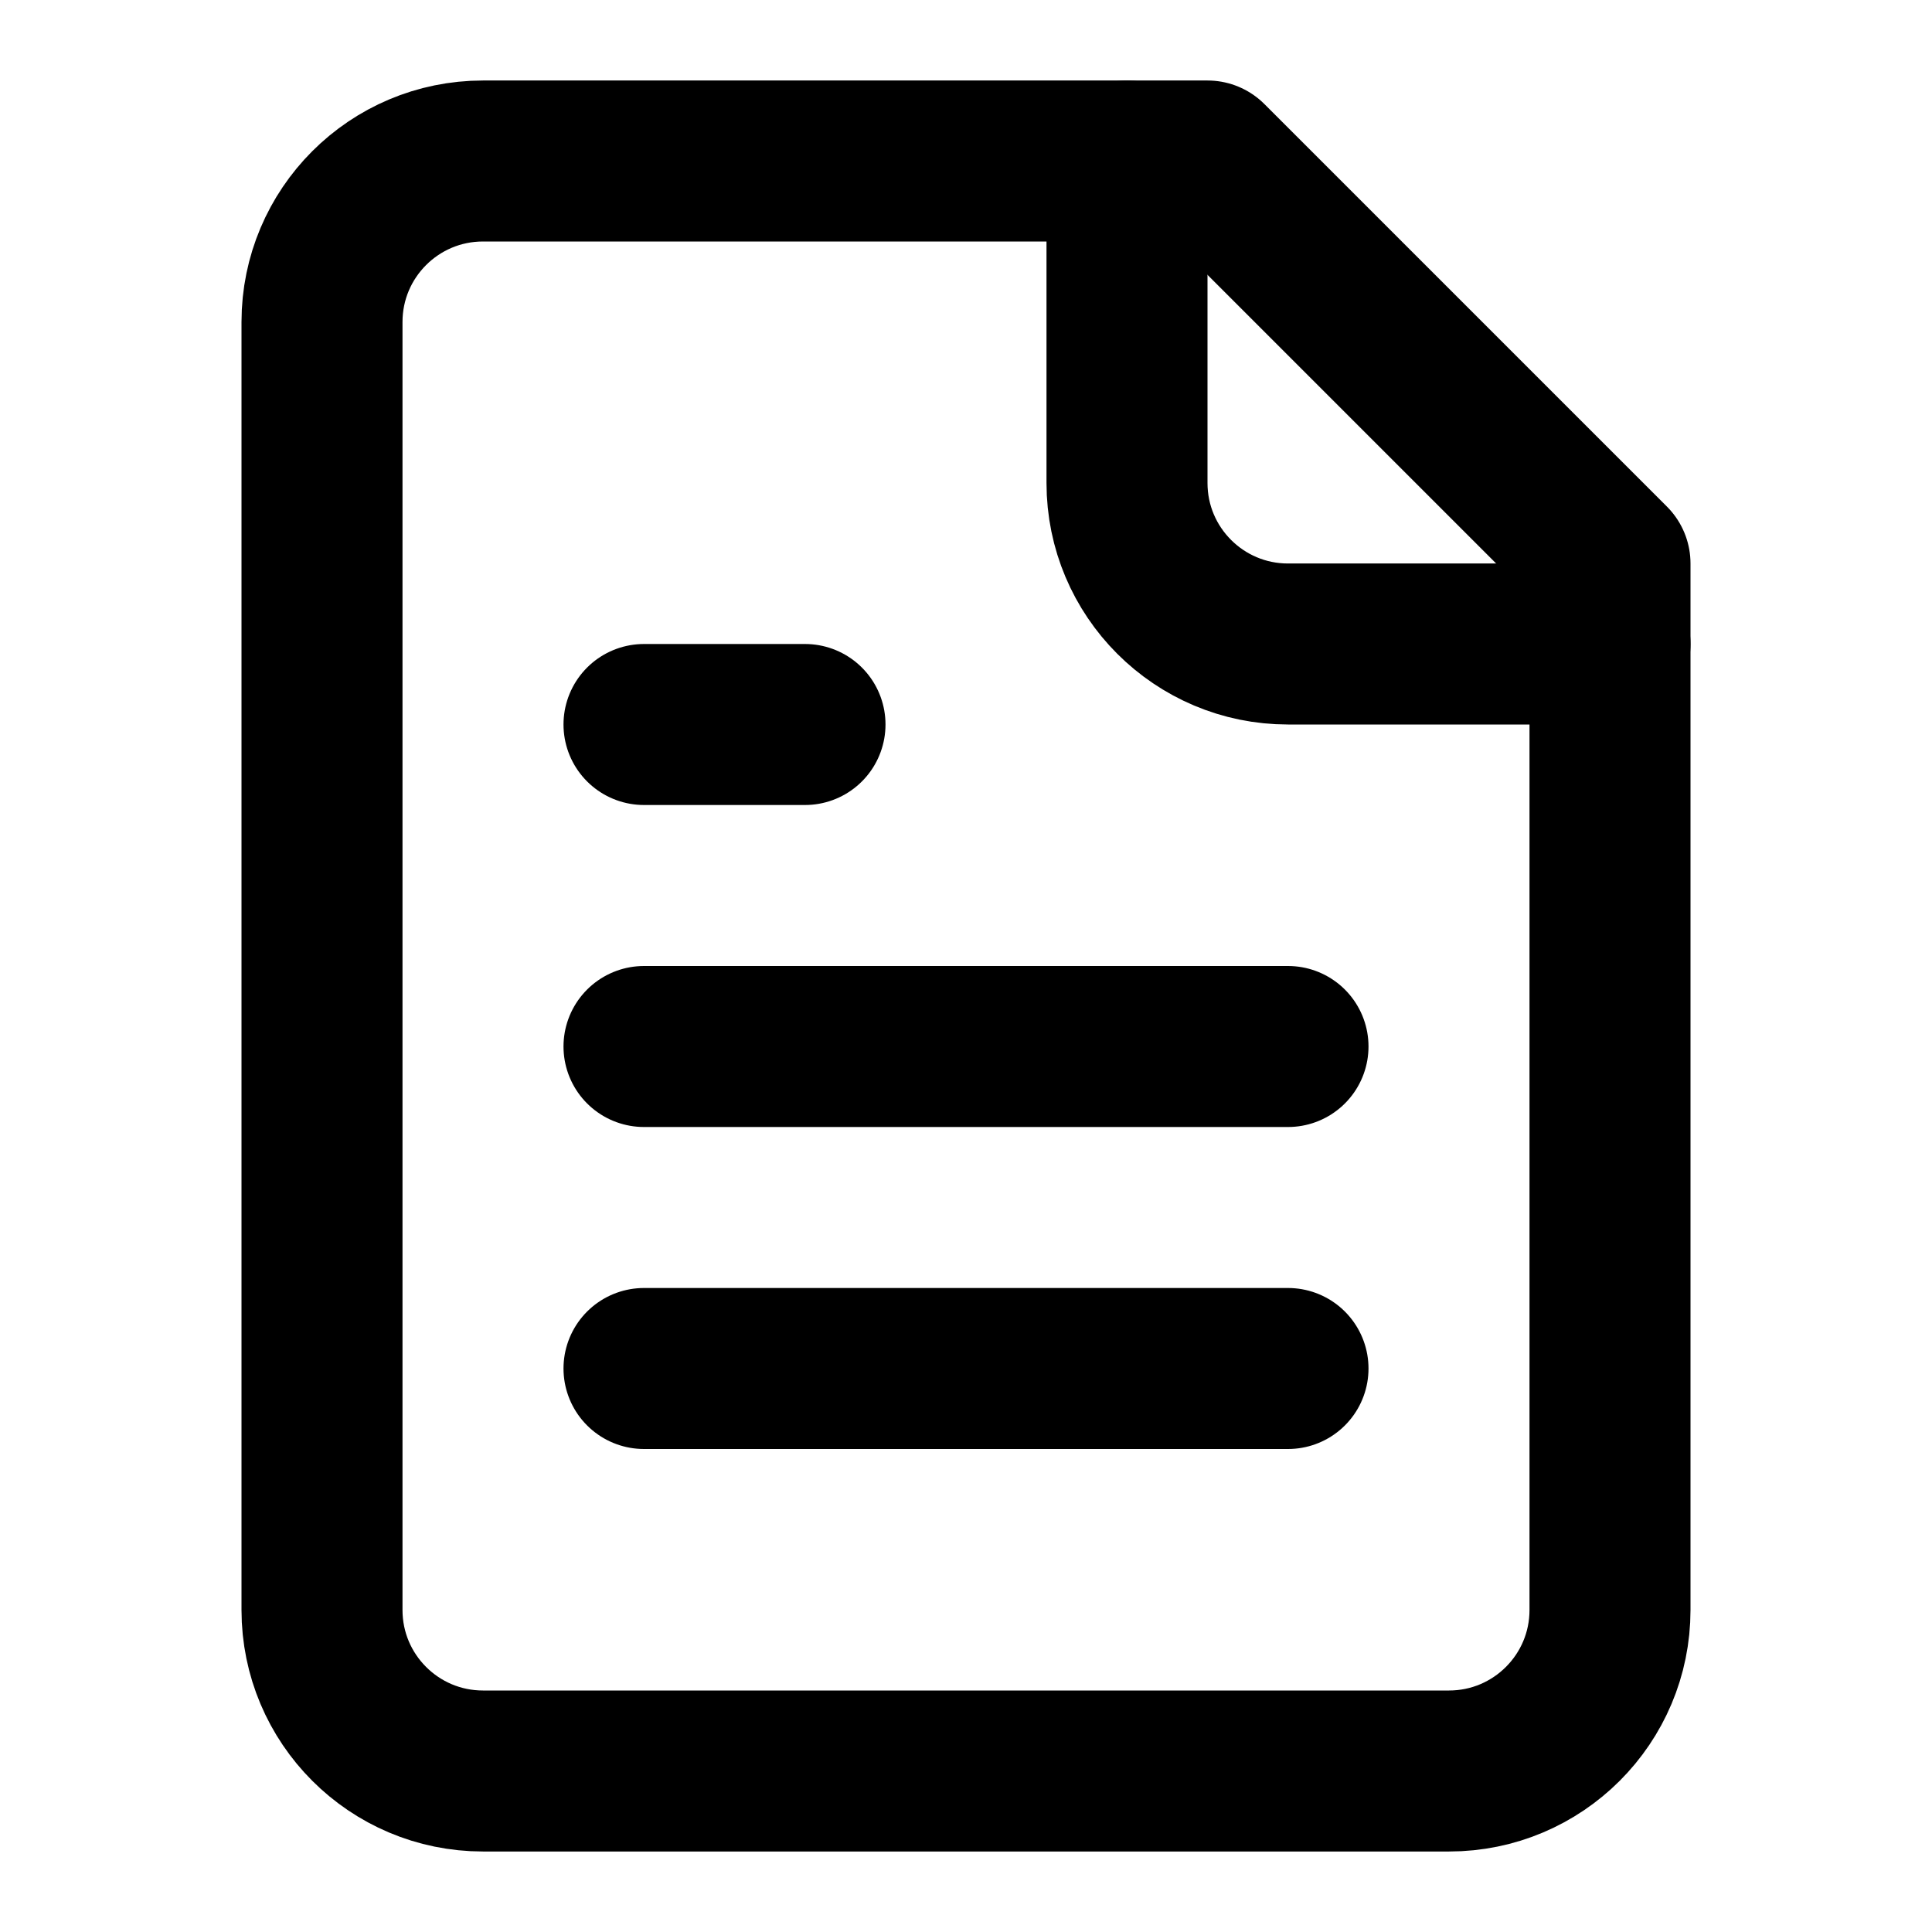
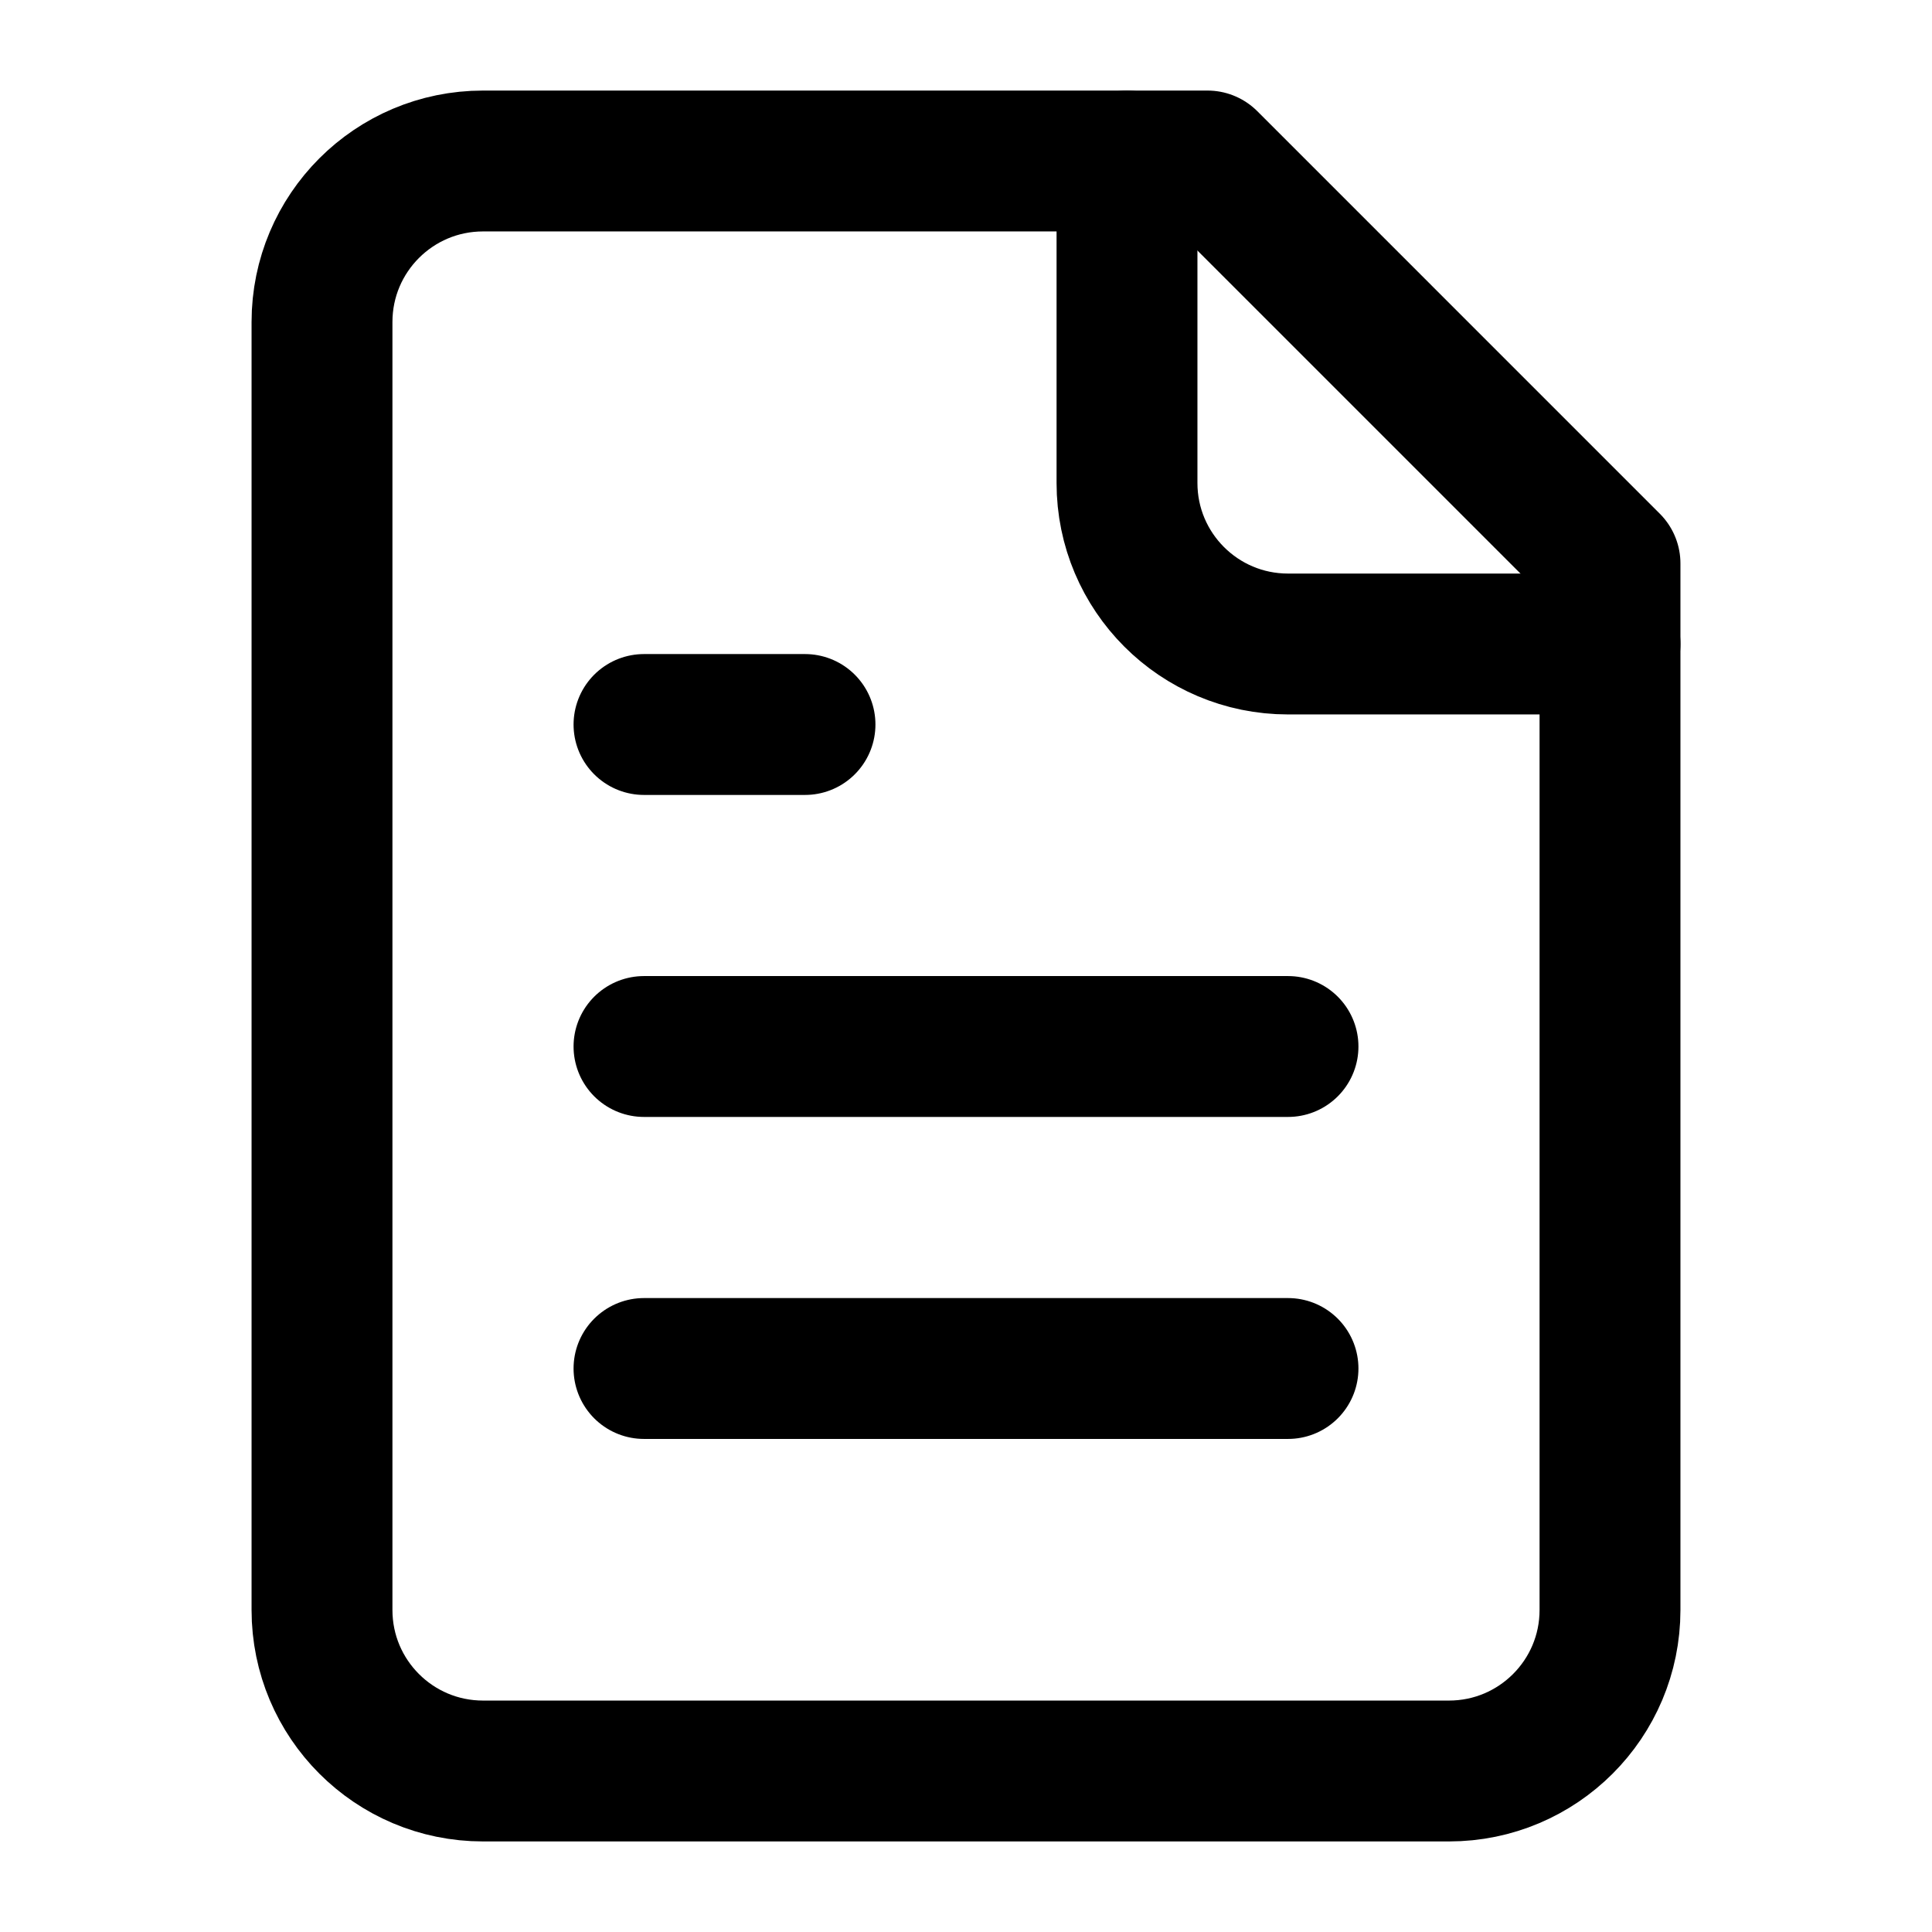
- <svg xmlns="http://www.w3.org/2000/svg" class="lucide lucide-file-text" width="24" height="24" viewBox="0 0 24 24" fill="none" stroke="currentColor" stroke-width="2" stroke-linecap="round" stroke-linejoin="round">
+ <svg xmlns="http://www.w3.org/2000/svg" class="lucide lucide-file-text" width="24" height="24" viewBox="0 0 24 24" fill="none" stroke="currentColor" stroke-width="1.75" stroke-linecap="round" stroke-linejoin="round">
  <path d="M15 2H6a2 2 0 0 0-2 2v16a2 2 0 0 0 2 2h12a2 2 0 0 0 2-2V7Z" />
  <path d="M14 2v4a2 2 0 0 0 2 2h4" />
  <path d="M10 9H8" />
  <path d="M16 13H8" />
  <path d="M16 17H8" />
</svg>
